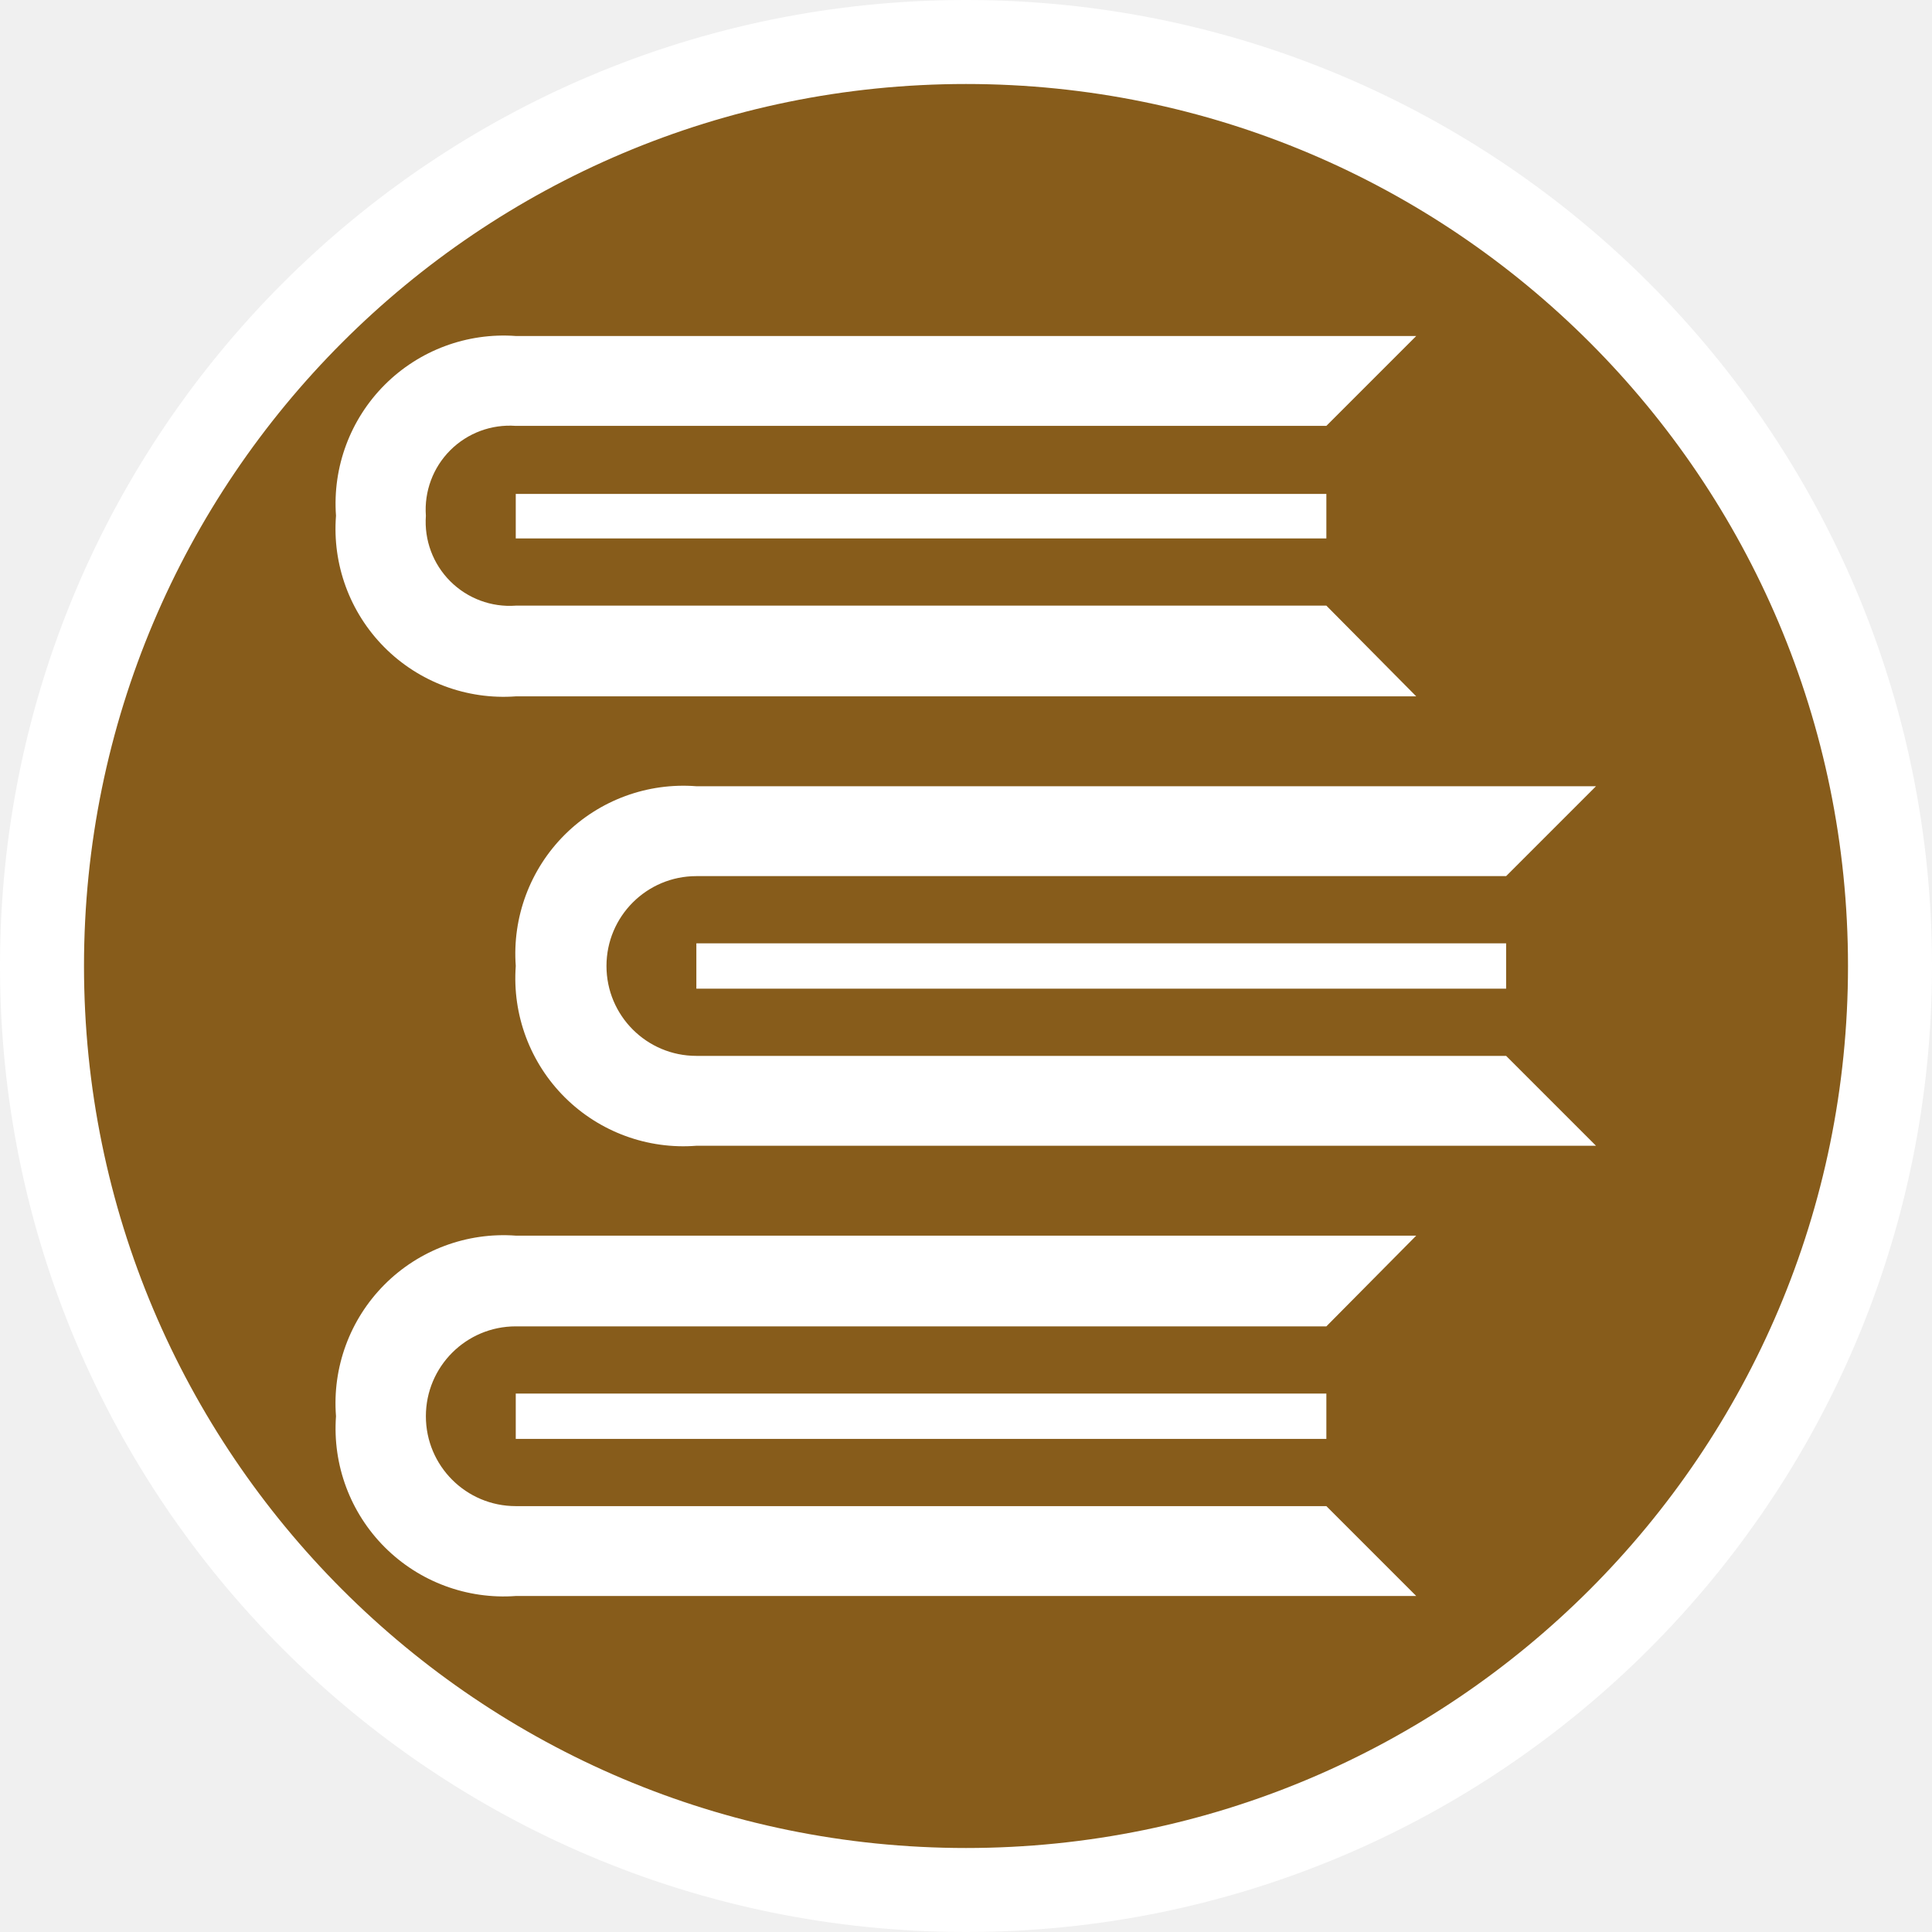
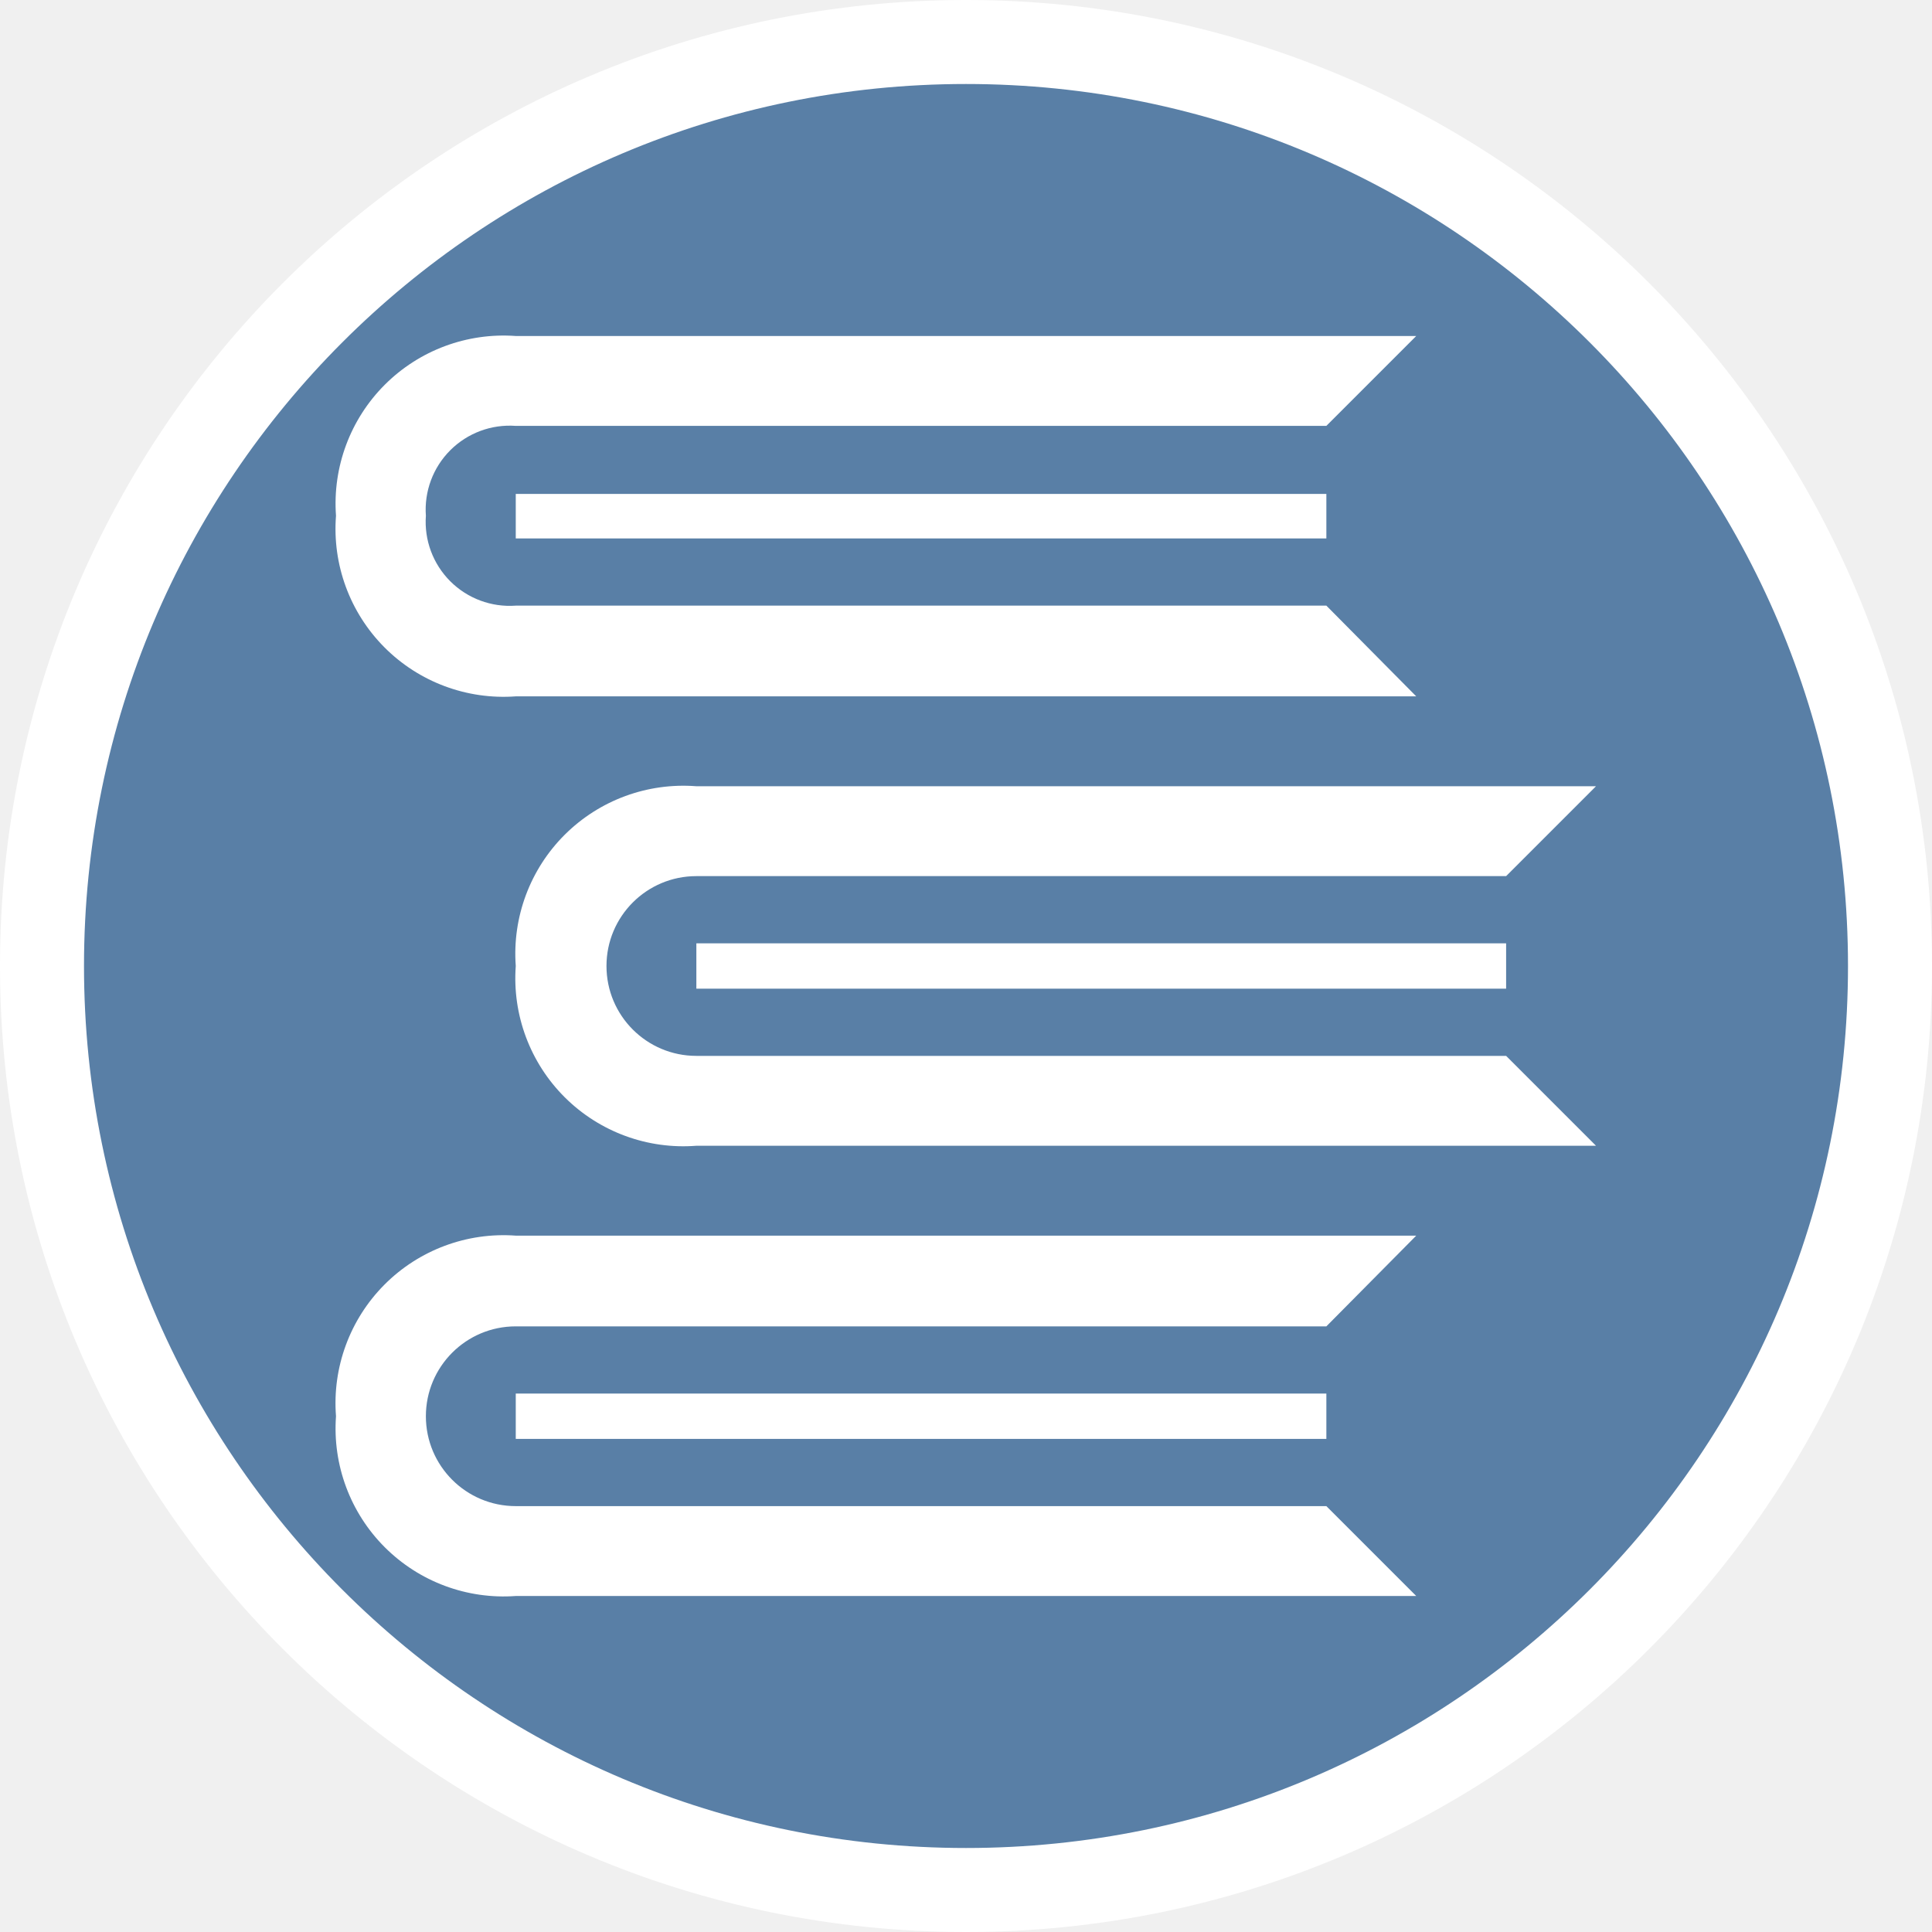
<svg xmlns="http://www.w3.org/2000/svg" viewBox="0 0 23 23" height="23" width="23">
  <rect fill="none" x="0" y="0" width="23" height="23" />
  <rect x="1" y="1" rx="10.5" ry="10.5" width="21" height="21" stroke="#ffffff" style="stroke-linejoin:round;stroke-miterlimit:4;" fill="#ffffff" stroke-width="2" />
-   <rect x="1" y="1" width="21" height="21" rx="10.5" ry="10.5" fill="#875c1b" />
+   <rect x="1" y="1" width="21" height="21" rx="10.5" ry="10.5" fill="#597fa6" />
  <path fill="#fff" transform="translate(4 4)" d="M2.14,0A2,2,0,0,0,0,2.14,2,2,0,0,0,2.14,4.29H12.86L11.79,3.21H2.14A1,1,0,0,1,1.07,2.14,1,1,0,0,1,2.14,1.07h9.65L12.86,0Zm0,1.88v.53h9.65V1.88ZM4.29,5.36A2,2,0,0,0,2.14,7.5,2,2,0,0,0,4.29,9.64H15L13.93,8.57H4.29a1.07,1.07,0,1,1,0-2.14h9.64L15,5.36Zm0,1.87v.54h9.64V7.23ZM2.14,10.71A2,2,0,0,0,0,12.86,2,2,0,0,0,2.14,15H12.86l-1.07-1.07H2.14a1.07,1.07,0,0,1,0-2.14h9.65l1.07-1.08Zm0,1.88v.54h9.65v-.54Z" />
</svg>
